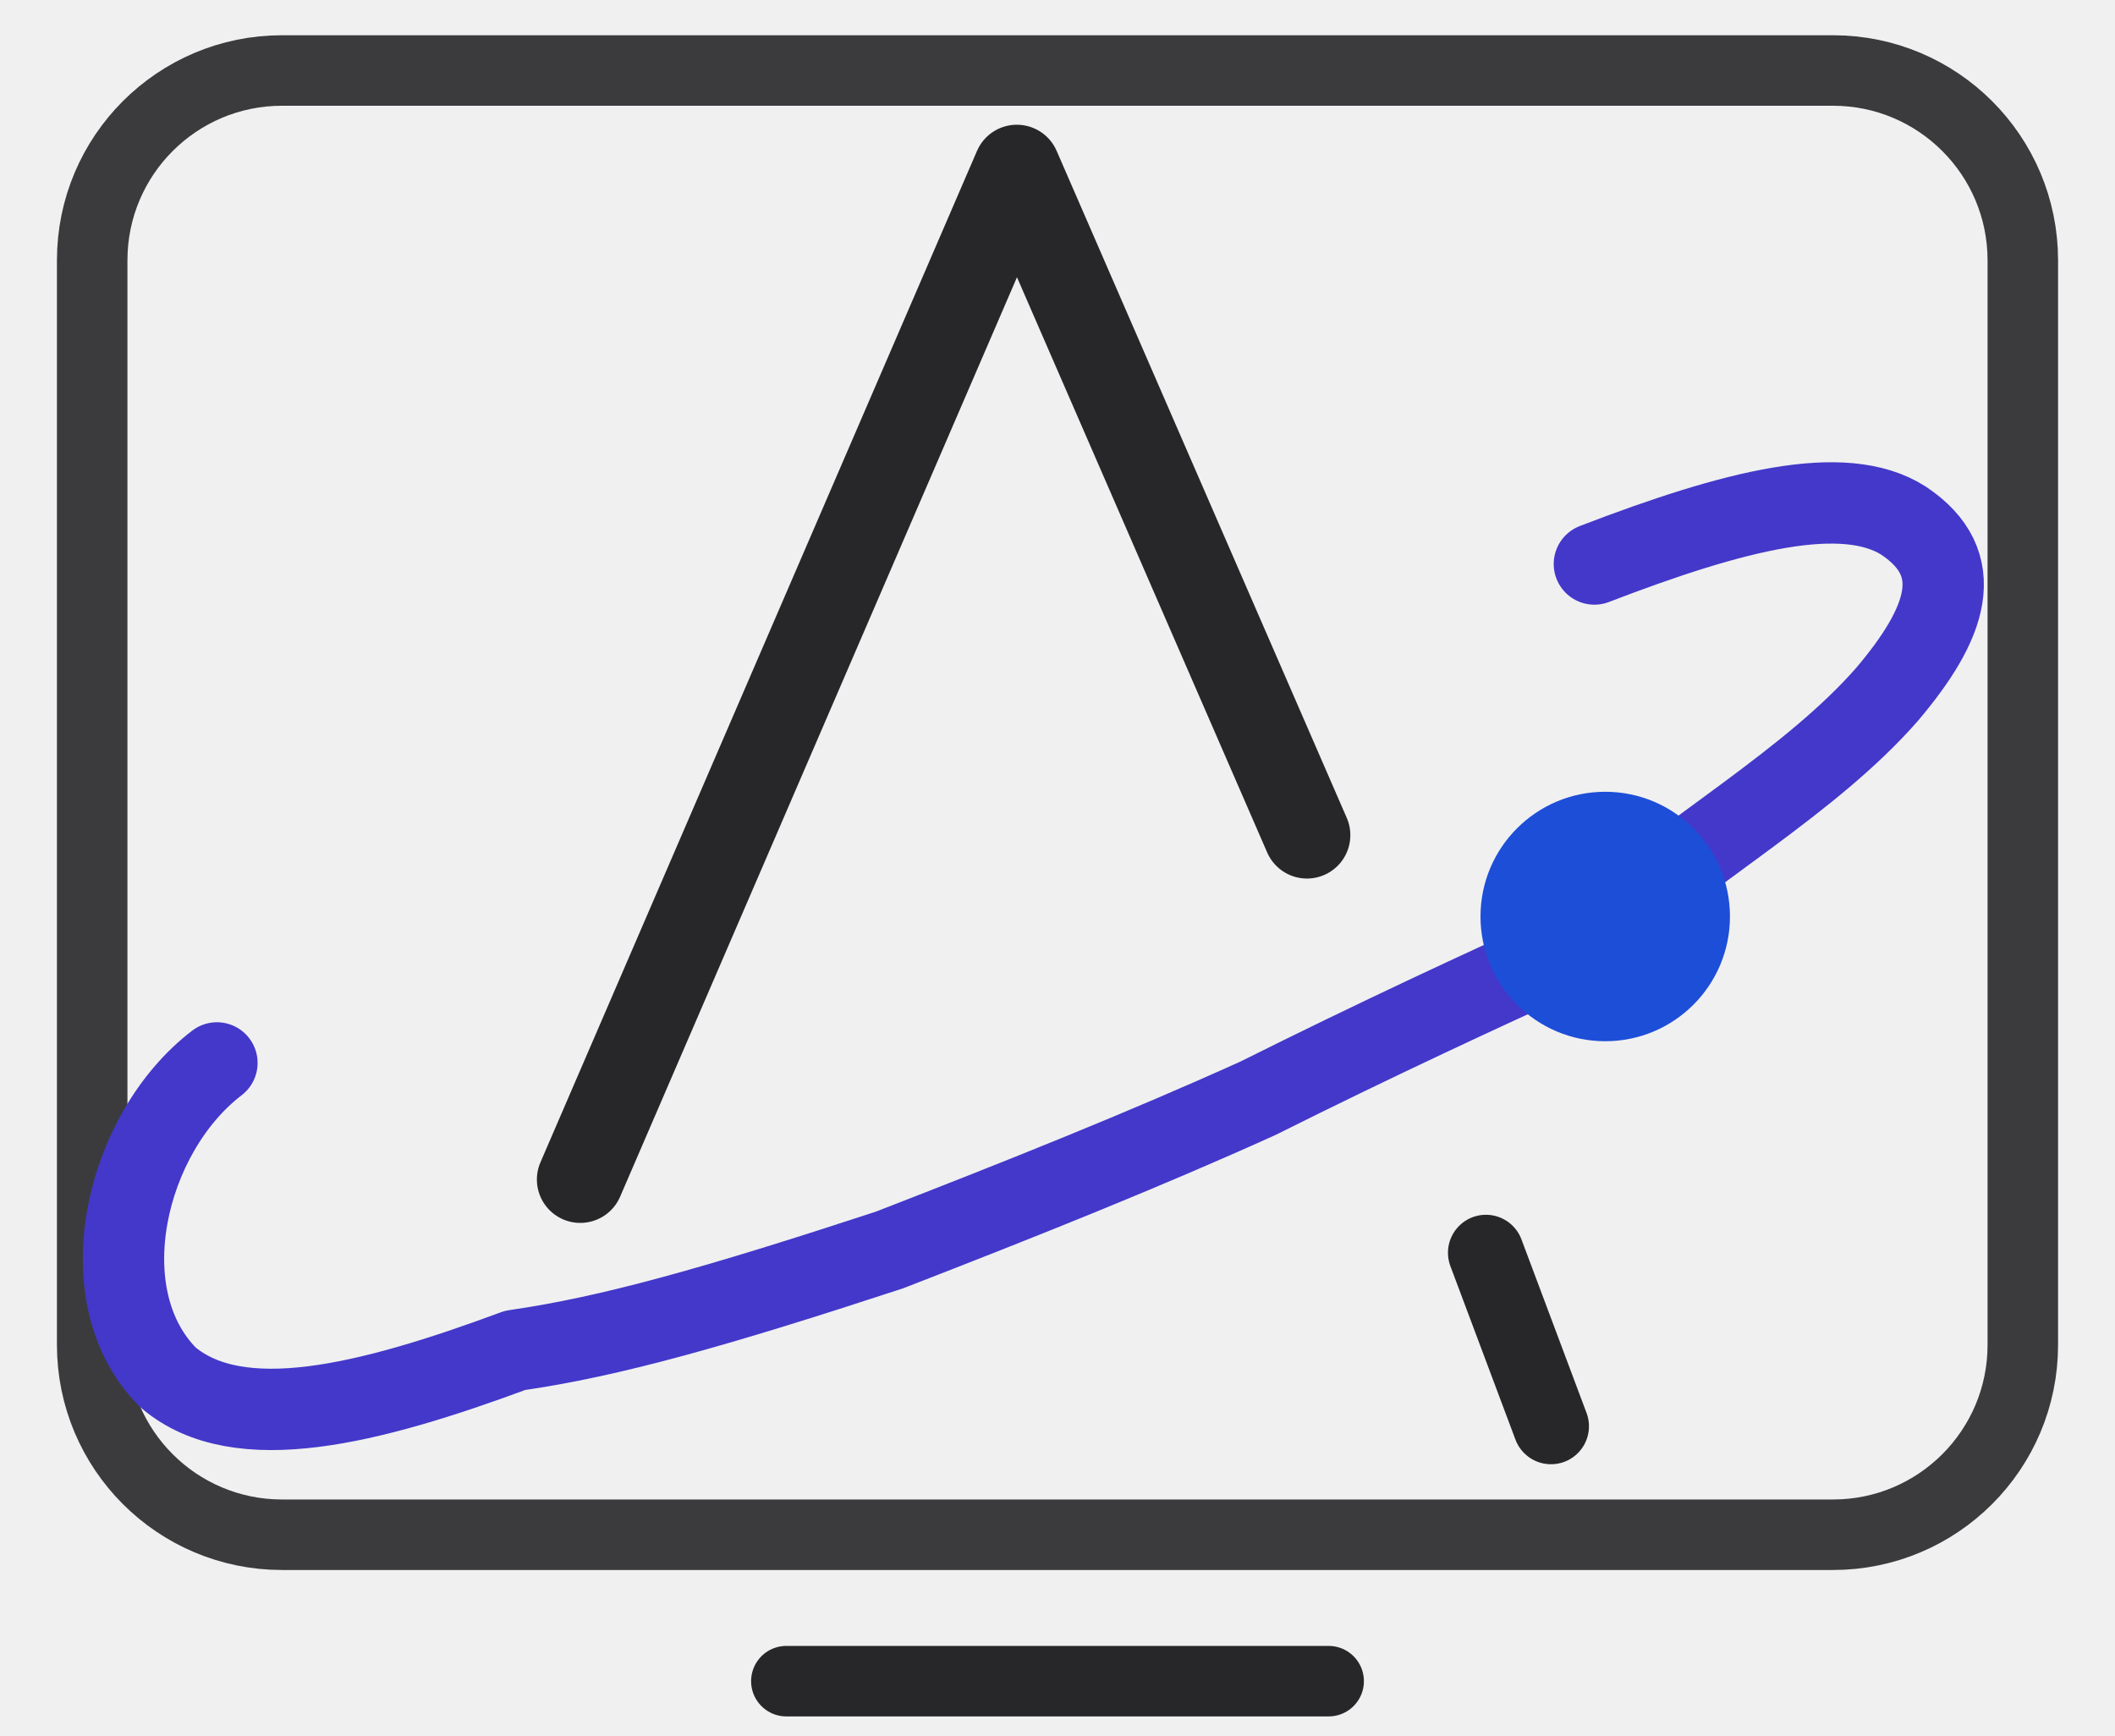
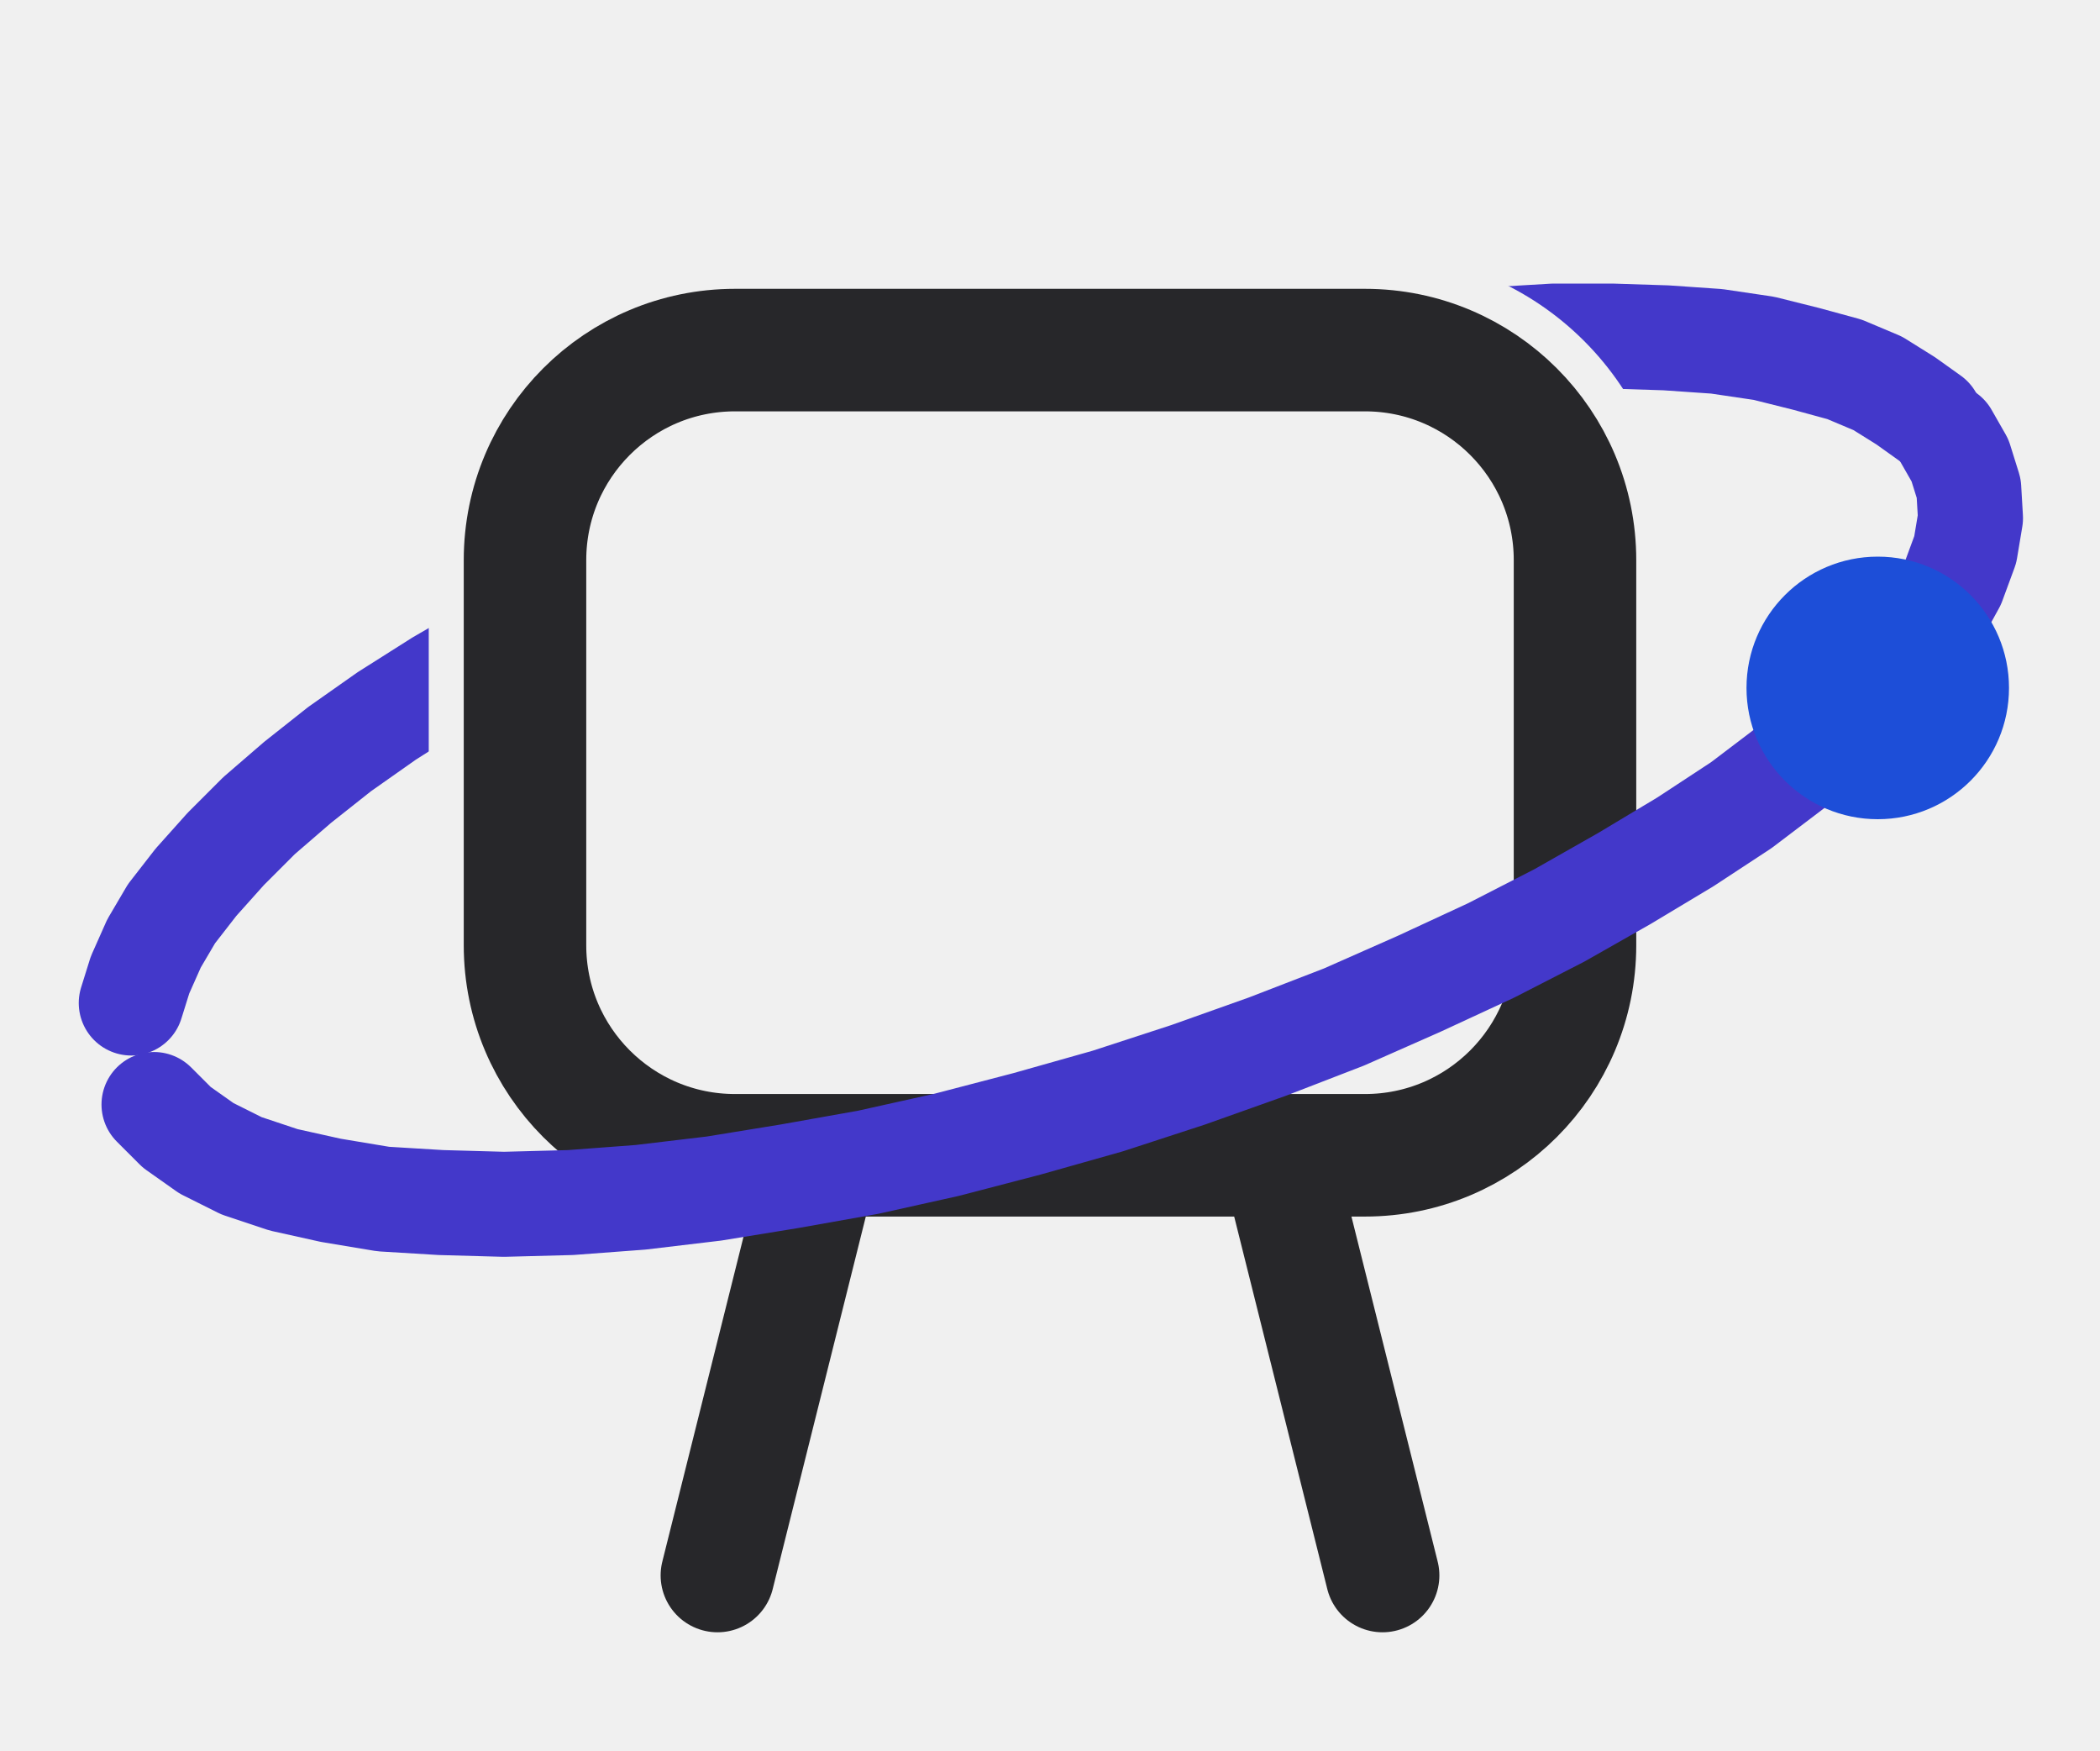
- <svg xmlns="http://www.w3.org/2000/svg" viewBox="-40 -40 780 640" fill="none" role="img" aria-label="Apollo Board">
-   <rect x="-6" y="-14" width="712" height="540" rx="70" stroke="#27272A" stroke-width="26" opacity=".9" />
-   <path d="M250 580 L450 580" stroke="#27272A" stroke-width="26" stroke-linecap="round" />
-   <path d="M40 352 C6 378 -8 438 22 468 C48 490 96 478 150 458 C185 453 224 442 288 421 C337 402 382 384 424 365 C468 343 507 325 540 310 C585 272 628 248 656 216 C678 190 686 168 662 152 C640 138 600 148 548 168" stroke="#4338CA" stroke-width="30" stroke-linecap="round" stroke-linejoin="round" />
-   <path d="M174 395 L335 22 L442 268" stroke="#27272A" stroke-width="32" stroke-linecap="round" stroke-linejoin="round" />
-   <path d="M508 422 L532 486" stroke="#27272A" stroke-width="28" stroke-linecap="round" />
-   <circle cx="552" cy="298" r="46" fill="#1D4ED8" />
+ <svg xmlns="http://www.w3.org/2000/svg" viewBox="0 0 120 100" fill="none" stroke-linecap="round" stroke-linejoin="round">
+   <defs>
+     <mask id="board-ring">
+       <rect width="120" height="100" fill="#fff" />
+       <rect x="24.5" y="14.5" width="71" height="57" rx="17" fill="#000" />
+     </mask>
+   </defs>
+   <path d="M7.5 57.3L8.0 55.7L8.8 53.9L9.8 52.2L11.2 50.4L12.9 48.5L14.8 46.6L17.0 44.7L19.4 42.8L22.1 40.9L25.1 39.0L28.2 37.2L31.5 35.4L35.0 33.6L38.6 31.9L42.3 30.3L46.2 28.7L50.1 27.3L54.1 25.9L58.2 24.7L62.2 23.5L66.2 22.5L70.2 21.6L74.2 20.9L78.0 20.3L81.7 19.8L85.4 19.4L88.8 19.2L92.1 19.2L95.2 19.3L98.1 19.5L100.8 19.9L103.2 20.5L105.4 21.1L107.3 21.9L108.9 22.9L110.3 23.9" stroke="#4338CA" stroke-width="6" mask="url(#board-ring)" />
+   <path d="M47 66 L41 90 M73 66 L79 90" stroke="#27272A" stroke-width="6.5" />
+   <rect x="30" y="20" width="60" height="46" rx="12" stroke="#27272A" stroke-width="7" />
+   <path d="M111.2 24.9L112.0 26.3L112.5 27.9L112.6 29.6L112.3 31.4L111.6 33.3L110.5 35.3L109.0 37.4L107.1 39.5L104.9 41.6L102.4 43.8L99.5 46.0L96.3 48.1L92.8 50.2L89.1 52.3L85.2 54.3L81.1 56.2L76.8 58.1L72.4 59.8L67.9 61.4L63.3 62.9L58.7 64.2L54.1 65.4L49.6 66.4L45.1 67.2L40.8 67.9L36.6 68.4L32.6 68.7L28.8 68.8L25.2 68.7L21.9 68.5L18.9 68.0L16.2 67.4L13.8 66.6L11.8 65.6L10.1 64.4L8.8 63.1" stroke="#4338CA" stroke-width="6" />
+   <circle cx="107.3" cy="39.3" r="7.5" fill="#1D4ED8" />
</svg>
